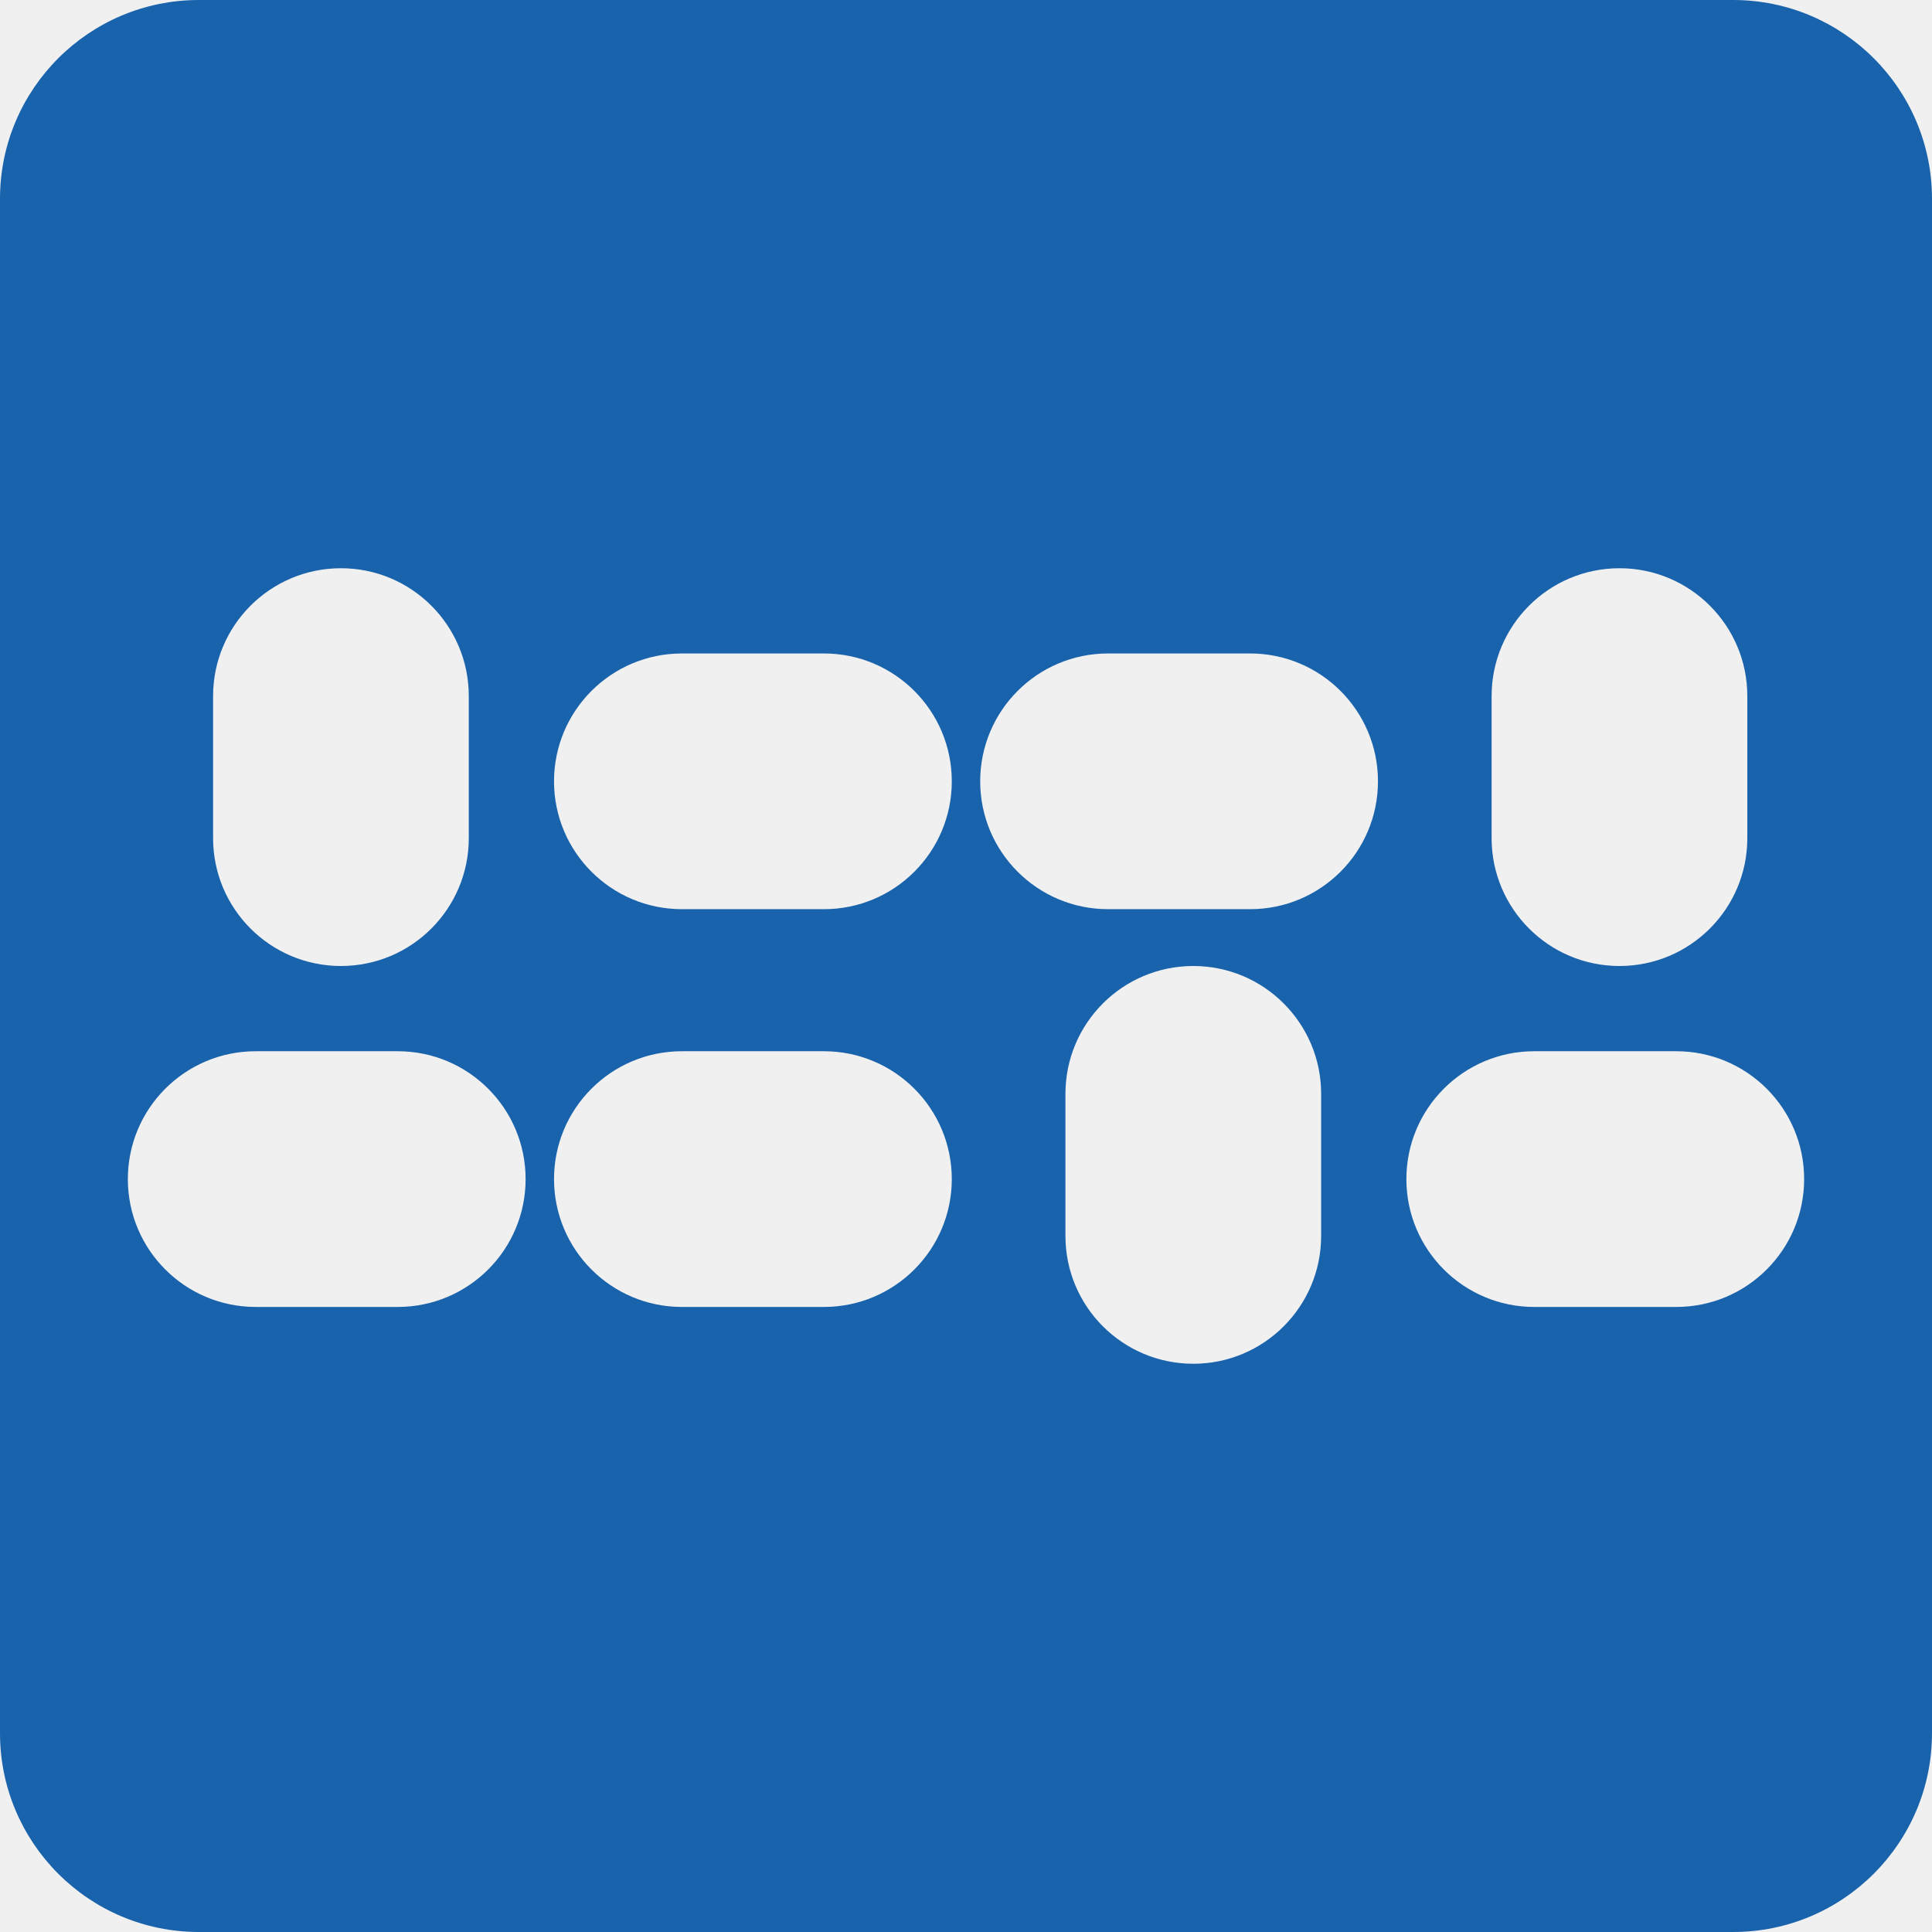
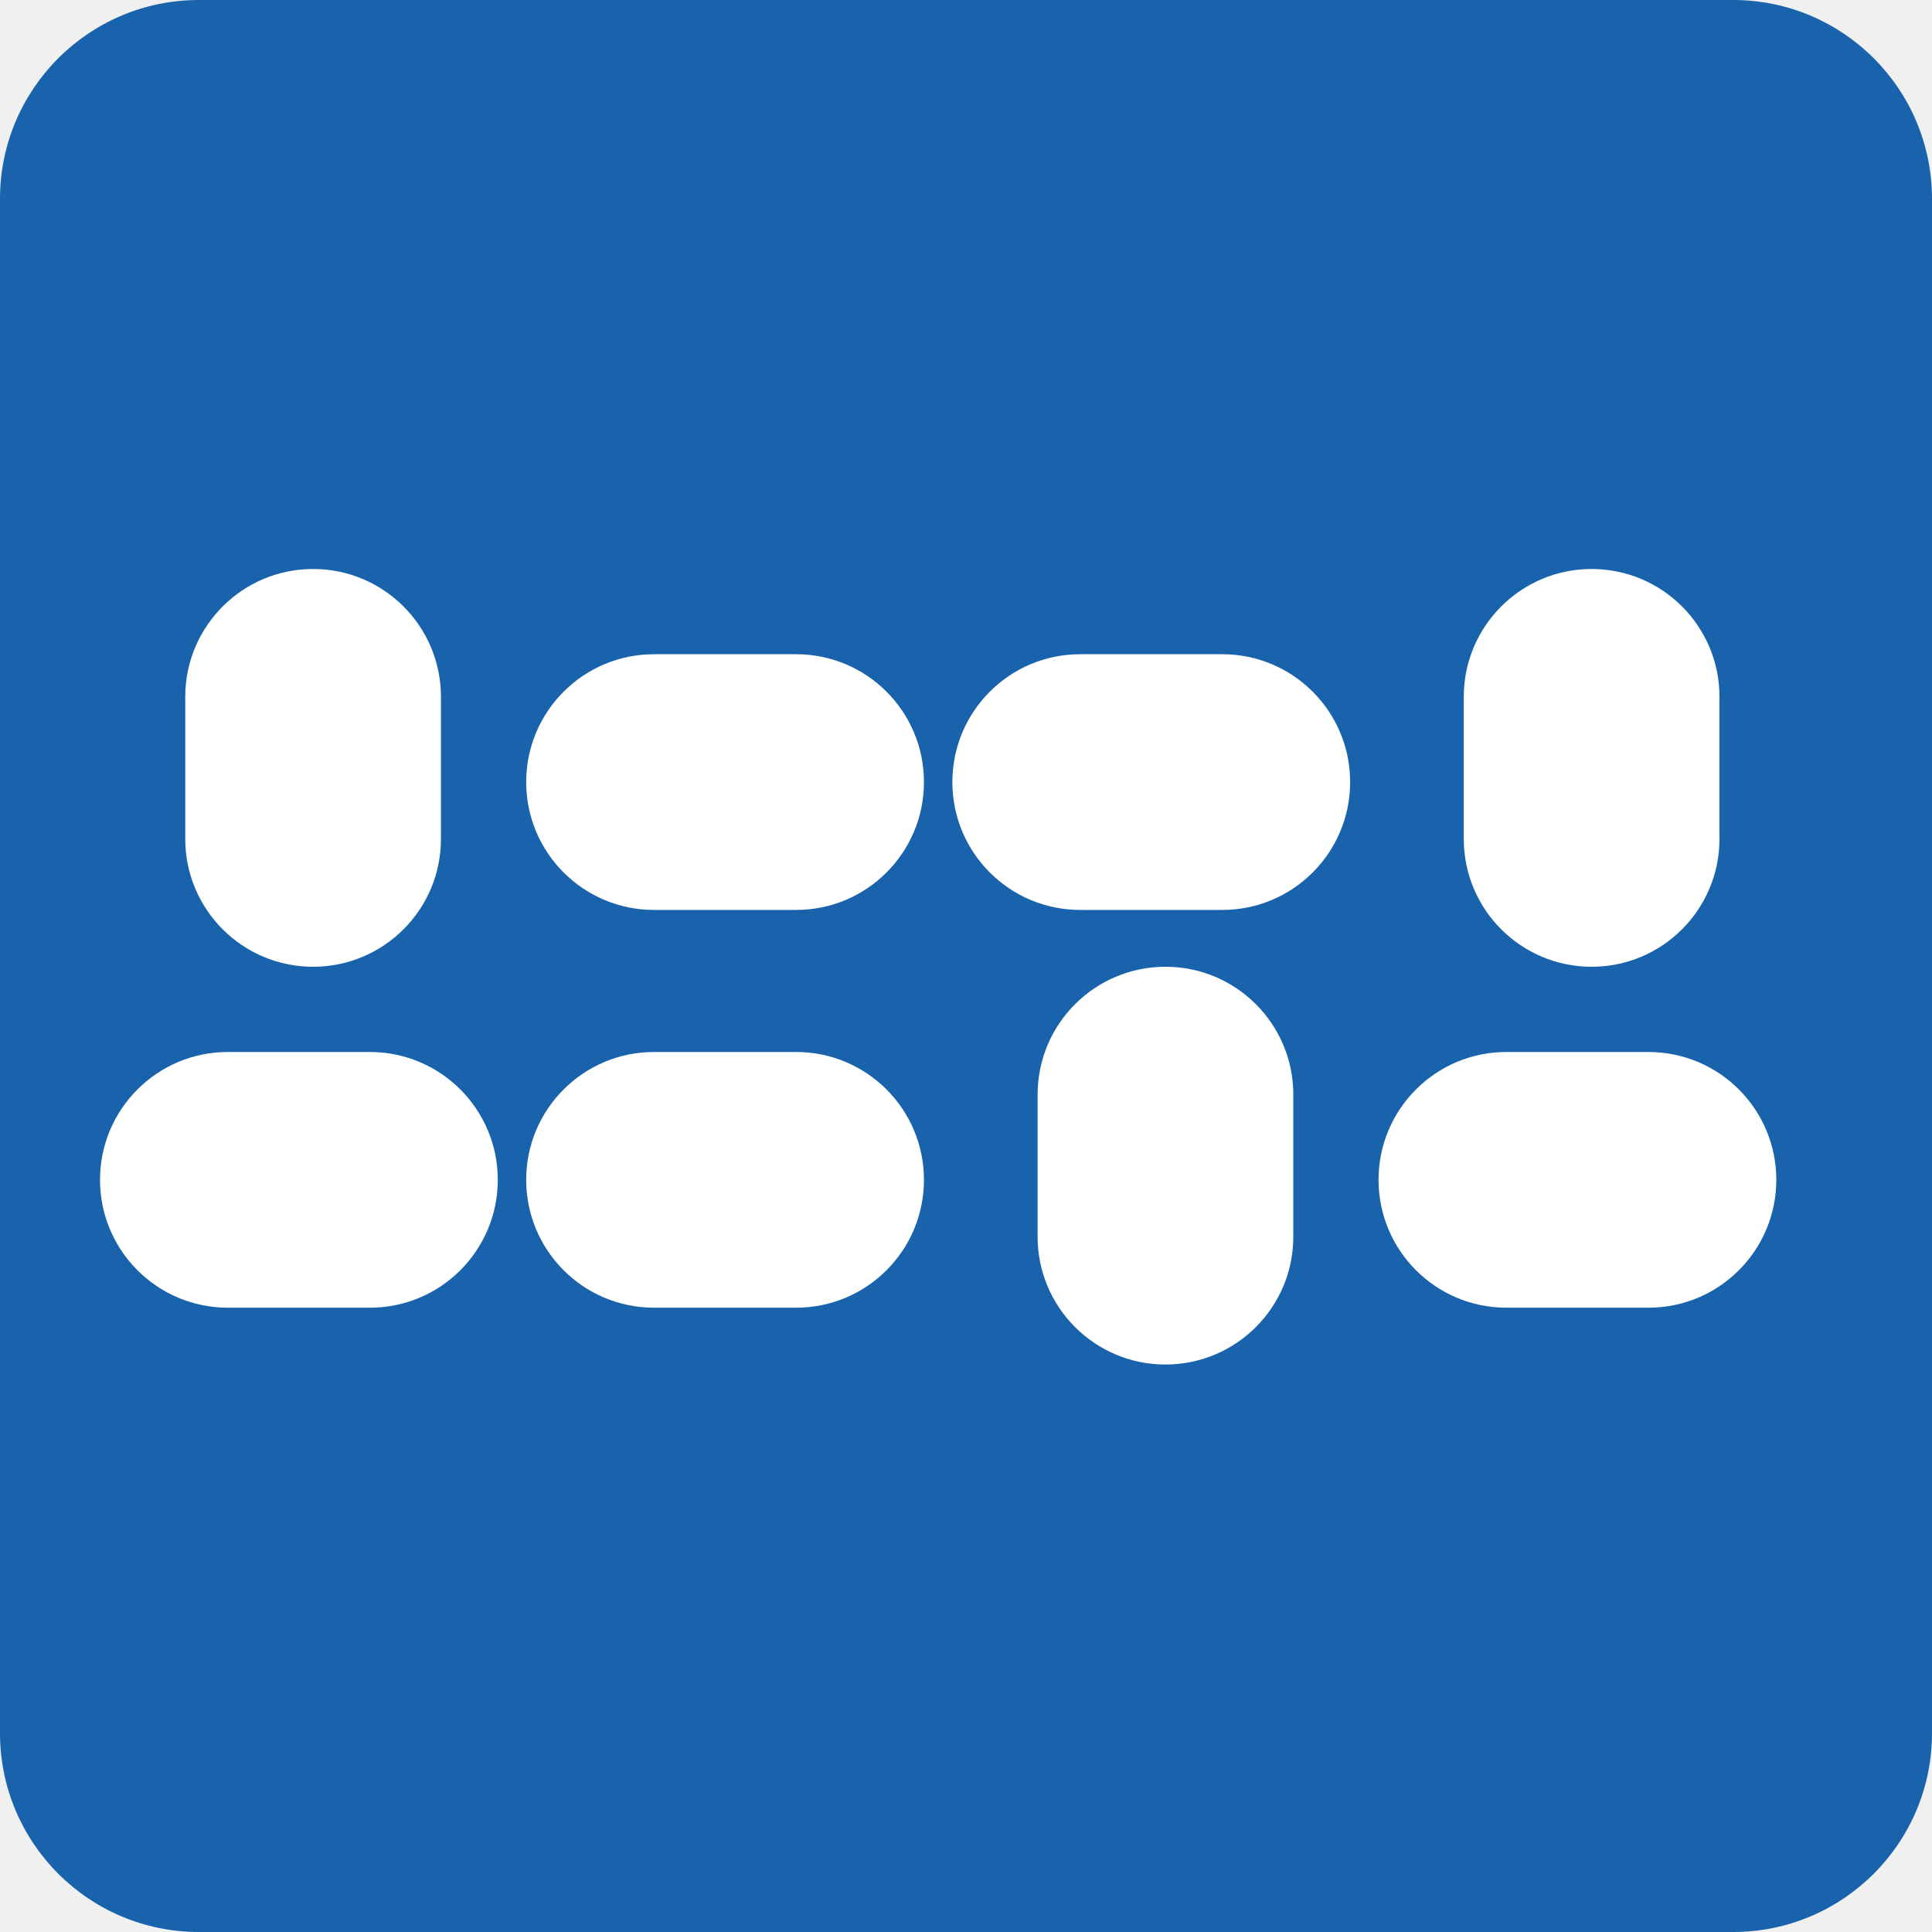
- <svg xmlns="http://www.w3.org/2000/svg" width="320" height="320" viewBox="0 0 320 320" fill="none">
-   <path fill-rule="evenodd" clip-rule="evenodd" d="M320 32.941C320 14.748 305.252 0 287.059 0H32.941C14.748 0 0 14.748 0 32.941V287.059C0 305.252 14.748 320 32.941 320H287.059C305.252 320 320 305.252 320 287.059V32.941ZM77.646 115.294C77.646 103.599 68.165 94.118 56.47 94.118C44.775 94.118 35.294 103.599 35.294 115.294L35.294 138.824C35.294 150.519 44.775 160 56.47 160C68.165 160 77.646 150.519 77.646 138.824V115.294ZM112.941 108.235C101.245 108.235 91.764 117.716 91.764 129.412C91.764 141.107 101.245 150.588 112.941 150.588H136.47C148.165 150.588 157.646 141.107 157.646 129.412C157.646 117.716 148.165 108.235 136.47 108.235H112.941ZM162.352 129.412C162.352 117.716 171.833 108.235 183.529 108.235H207.058C218.754 108.235 228.235 117.716 228.235 129.412C228.235 141.107 218.754 150.588 207.058 150.588H183.529C171.833 150.588 162.352 141.107 162.352 129.412ZM289.411 115.294C289.411 103.599 279.93 94.118 268.235 94.118C256.539 94.118 247.058 103.599 247.058 115.294V138.824C247.058 150.519 256.539 160 268.235 160C279.93 160 289.411 150.519 289.411 138.824V115.294ZM21.176 195.294C21.176 183.599 30.657 174.118 42.352 174.118H65.882C77.577 174.118 87.058 183.599 87.058 195.294C87.058 206.99 77.577 216.471 65.882 216.471H42.352C30.657 216.471 21.176 206.99 21.176 195.294ZM112.941 174.118C101.245 174.118 91.764 183.599 91.764 195.294C91.764 206.99 101.245 216.471 112.941 216.471H136.47C148.165 216.471 157.646 206.99 157.646 195.294C157.646 183.599 148.165 174.118 136.47 174.118H112.941ZM197.646 160C209.342 160 218.823 169.481 218.823 181.177V204.706C218.823 216.401 209.342 225.882 197.646 225.882C185.951 225.882 176.47 216.401 176.47 204.706V181.177C176.47 169.481 185.951 160 197.646 160ZM254.117 174.118C242.422 174.118 232.941 183.599 232.941 195.294C232.941 206.99 242.422 216.471 254.117 216.471H277.647C289.342 216.471 298.823 206.99 298.823 195.294C298.823 183.599 289.342 174.118 277.647 174.118H254.117Z" fill="#1963AD" />
+ <svg xmlns="http://www.w3.org/2000/svg" width="300" height="300" viewBox="0 0 300 300" fill="none">
+   <rect width="300" height="300" rx="30.882" fill="#1963AD" />
+   <rect x="68.471" y="88.353" width="61.765" height="39.706" rx="19.853" transform="rotate(90 68.4707 88.353)" fill="white" />
+   <rect x="81.706" y="101.588" width="61.765" height="39.706" rx="19.853" fill="white" />
+   <rect x="147.883" y="101.588" width="61.765" height="39.706" rx="19.853" fill="white" />
+   <rect x="267" y="88.353" width="61.765" height="39.706" rx="19.853" transform="rotate(90 267 88.353)" fill="white" />
+   <rect x="15.53" y="163.353" width="61.765" height="39.706" rx="19.853" fill="white" />
+   <rect x="81.706" y="163.353" width="61.765" height="39.706" rx="19.853" fill="white" />
+   <rect x="200.824" y="150.118" width="61.765" height="39.706" rx="19.853" transform="rotate(90 200.824 150.118)" fill="white" />
+   <rect x="214.059" y="163.353" width="61.765" height="39.706" rx="19.853" fill="white" />
</svg>
